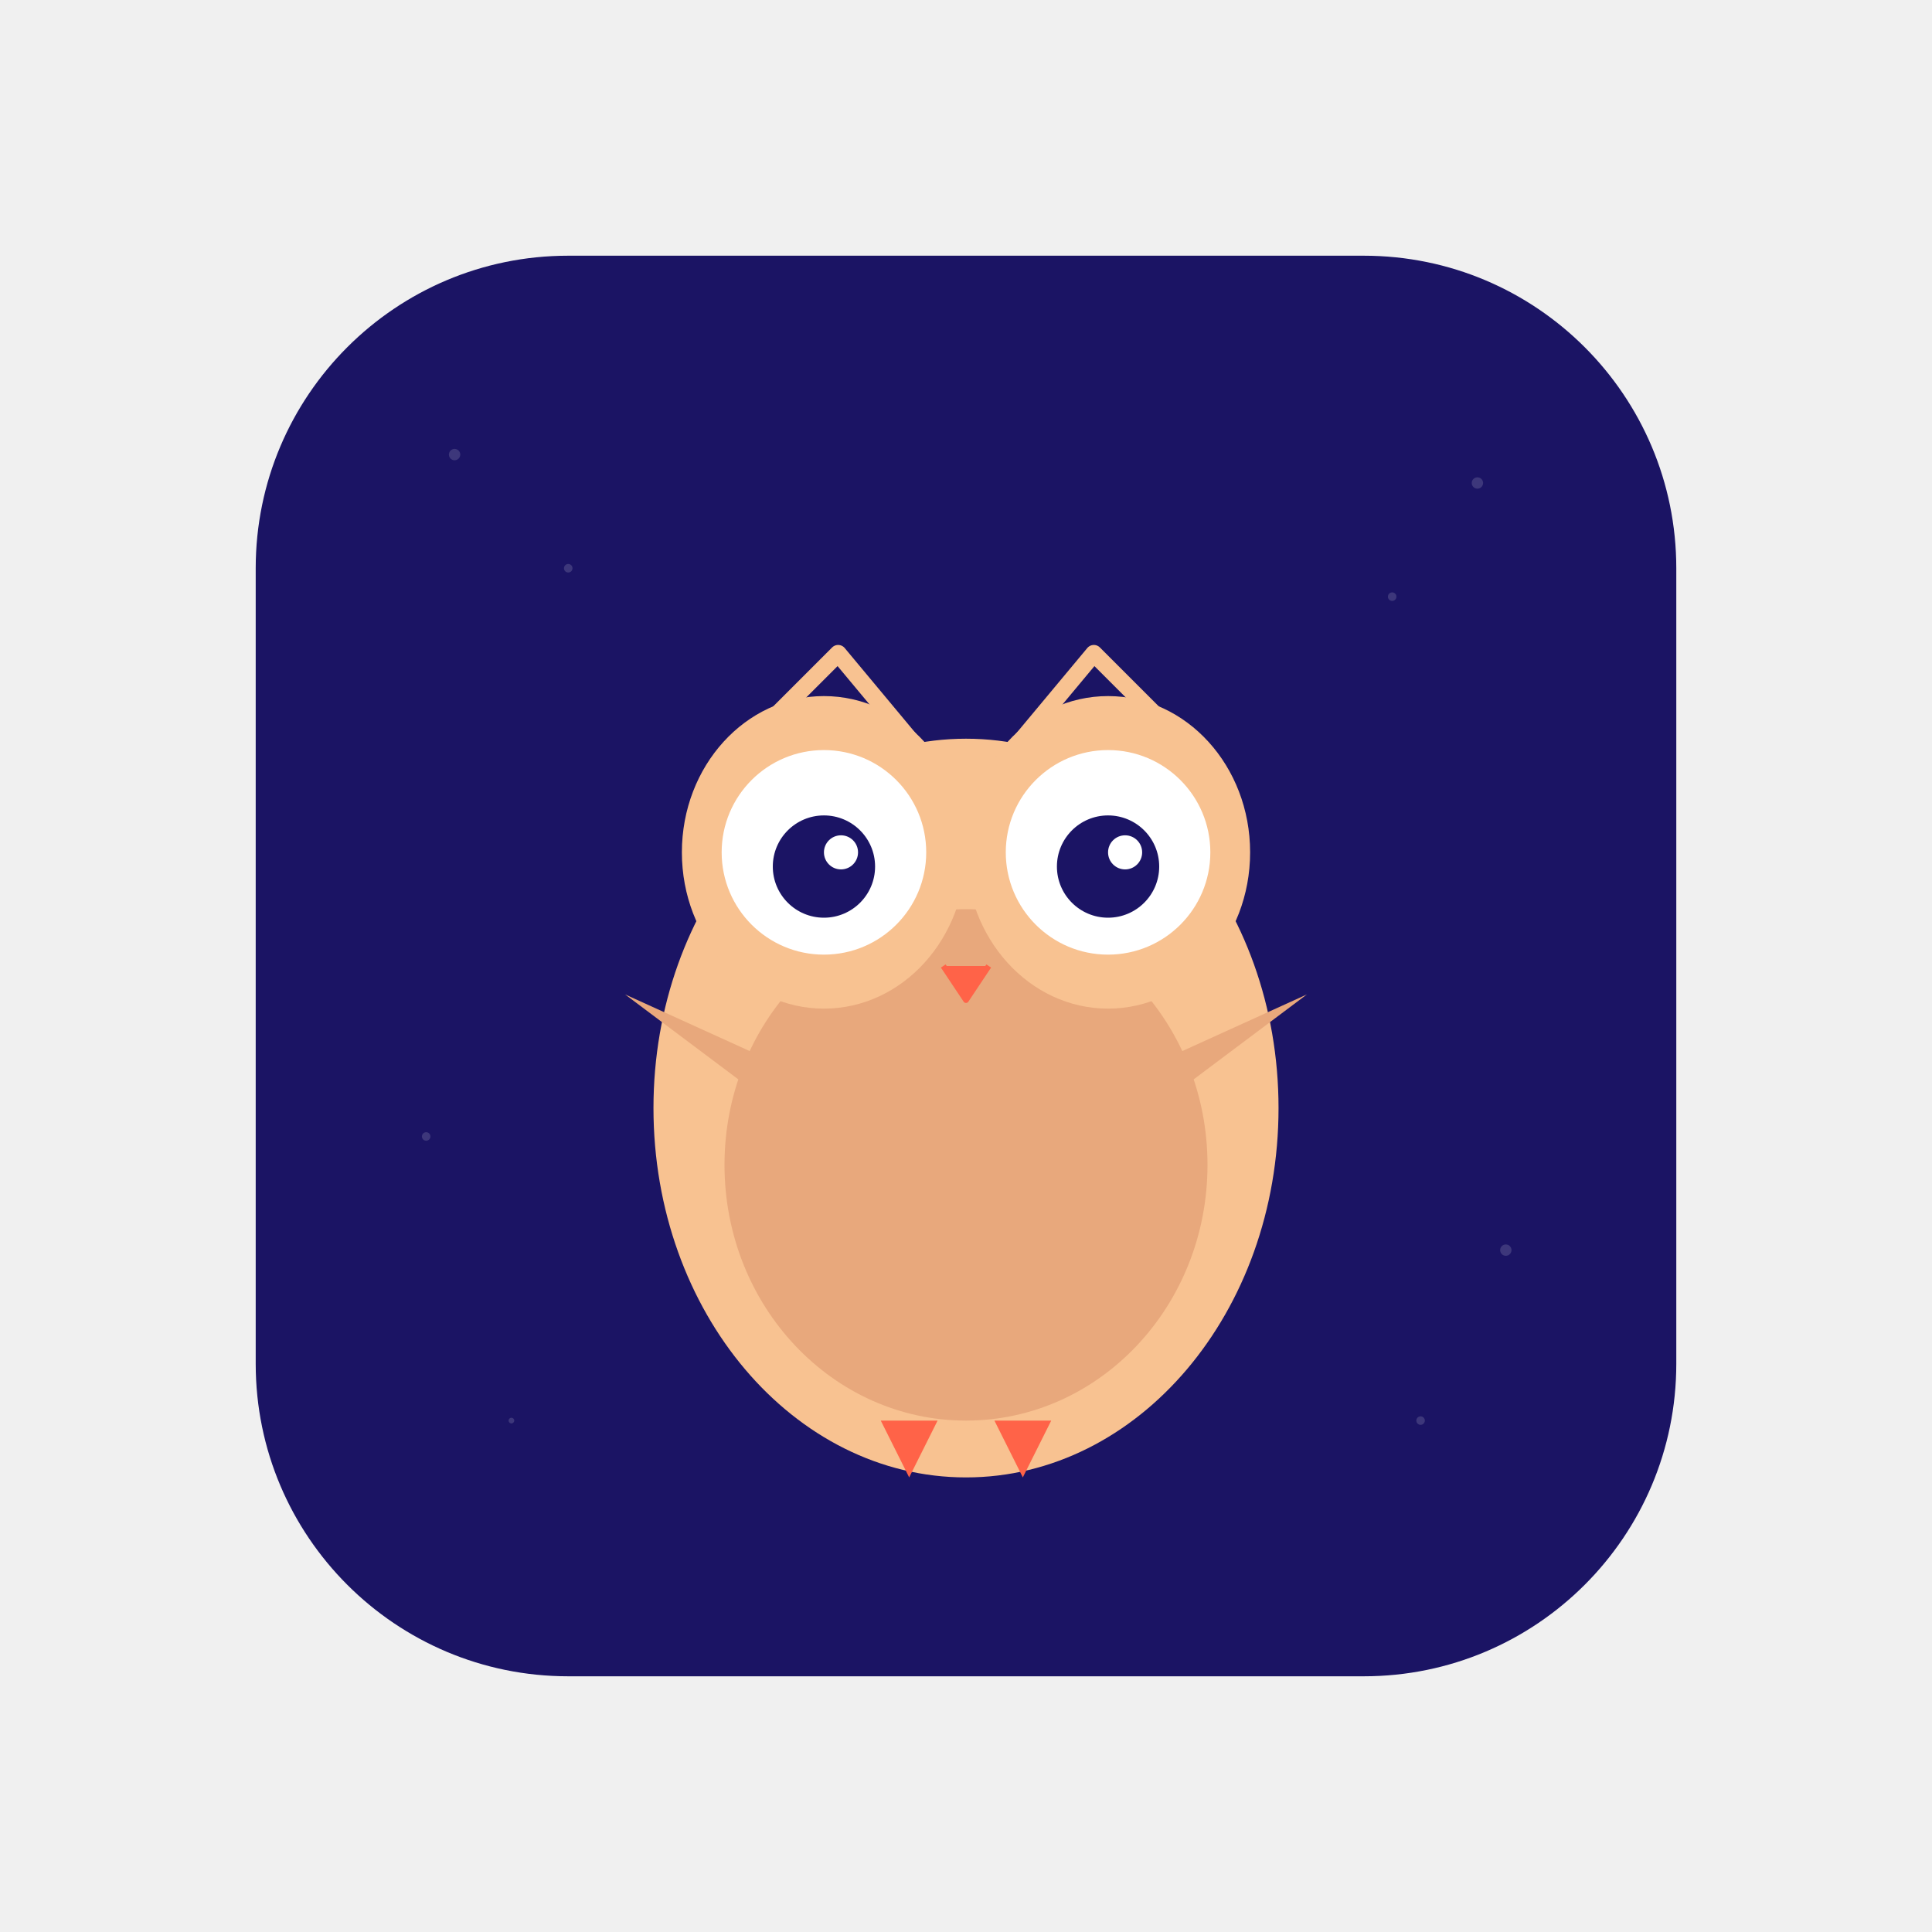
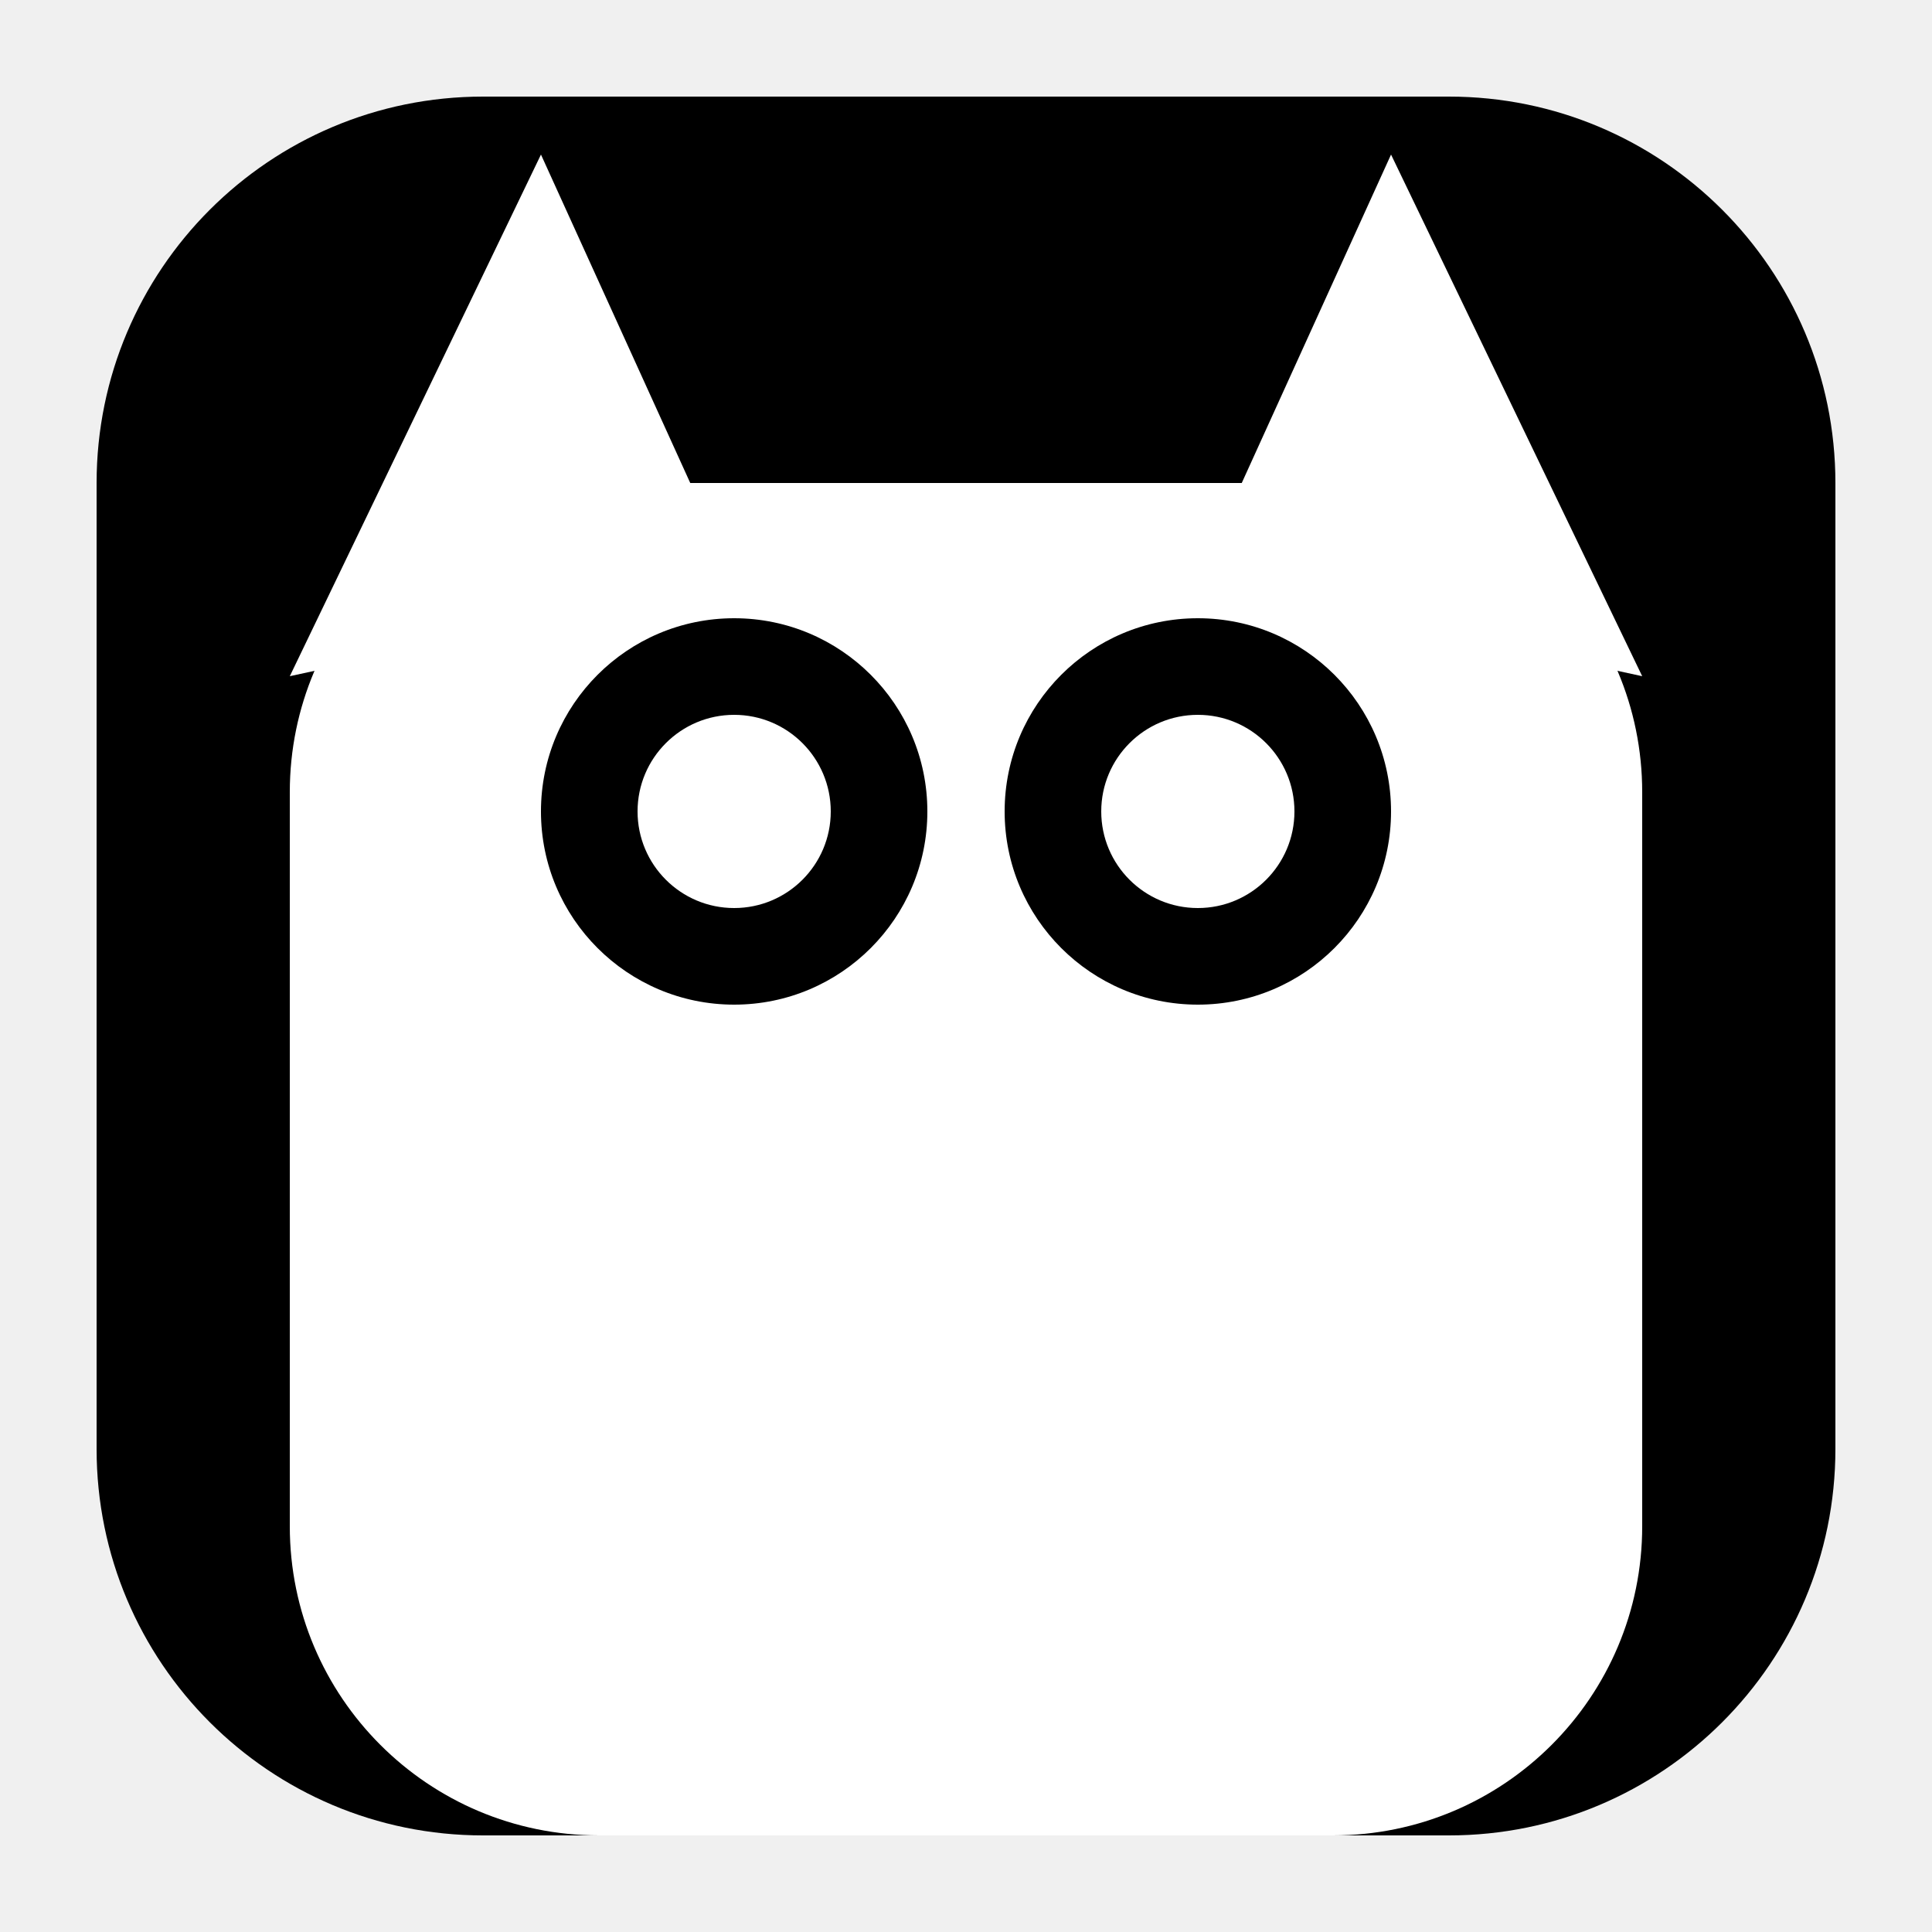
- <svg xmlns="http://www.w3.org/2000/svg" width="512" height="512" viewBox="0 0 680 680">
-   <rect x="90" y="90" width="500" height="500" rx="110" fill="#1B1464" />
-   <g transform="translate(340,360)">
-     <ellipse cx="0" cy="30" rx="110" ry="130" fill="#F8C291" />
-     <ellipse cx="0" cy="50" rx="85" ry="90" fill="#E8A87C" />
-     <ellipse cx="-50" cy="-60" rx="50" ry="55" fill="#F8C291" />
-     <ellipse cx="50" cy="-60" rx="50" ry="55" fill="#F8C291" />
-     <circle cx="-50" cy="-60" r="36" fill="#fff" />
-     <circle cx="50" cy="-60" r="36" fill="#fff" />
-     <circle cx="-50" cy="-55" r="18" fill="#1B1464" />
-     <circle cx="50" cy="-55" r="18" fill="#1B1464" />
-     <circle cx="-44" cy="-60" r="6" fill="#fff" />
-     <circle cx="56" cy="-60" r="6" fill="#fff" />
-     <path d="M-8,-20 L0,-8 L8,-20" fill="#FF6348" stroke="#FF6348" stroke-width="2" stroke-linejoin="round" />
-     <path d="M-65,15 L-120,-10 L-60,35" fill="#E8A87C" />
-     <path d="M65,15 L120,-10 L60,35" fill="#E8A87C" />
-     <path d="M-30,140 L-20,160 L-10,140" fill="#FF6348" />
-     <path d="M10,140 L20,160 L30,140" fill="#FF6348" />
-     <path d="M-70,-105 L-45,-130 L-20,-100" fill="none" stroke="#F8C291" stroke-width="6" stroke-linecap="round" stroke-linejoin="round" />
-     <path d="M70,-105 L45,-130 L20,-100" fill="none" stroke="#F8C291" stroke-width="6" stroke-linecap="round" stroke-linejoin="round" />
-   </g>
-   <g fill="#fff" opacity="0.15">
-     <circle cx="160" cy="160" r="2" />
-     <circle cx="200" cy="200" r="1.5" />
-     <circle cx="520" cy="170" r="2" />
-     <circle cx="490" cy="210" r="1.5" />
-     <circle cx="150" cy="400" r="1.5" />
-     <circle cx="530" cy="440" r="2" />
-     <circle cx="180" cy="500" r="1" />
-     <circle cx="500" cy="500" r="1.5" />
-   </g>
+ <svg xmlns="http://www.w3.org/2000/svg" width="512" height="512" viewBox="0 0 100 100">
+   <rect x="5" y="5" width="90" height="90" rx="20" fill="#000000" />
+   <rect x="15" y="25" width="70" height="70" rx="16" fill="#FFFFFF" />
+   <polygon points="15,35 28,8 38,30" fill="#FFFFFF" />
+   <polygon points="85,35 72,8 62,30" fill="#FFFFFF" />
+   <circle cx="38" cy="42" r="10" fill="#000000" />
+   <circle cx="62" cy="42" r="10" fill="#000000" />
+   <circle cx="38" cy="42" r="5" fill="#FFFFFF" />
+   <circle cx="62" cy="42" r="5" fill="#FFFFFF" />
+   <polygon points="44,60 50,68 56,60" fill="#FFFFFF" />
</svg>
